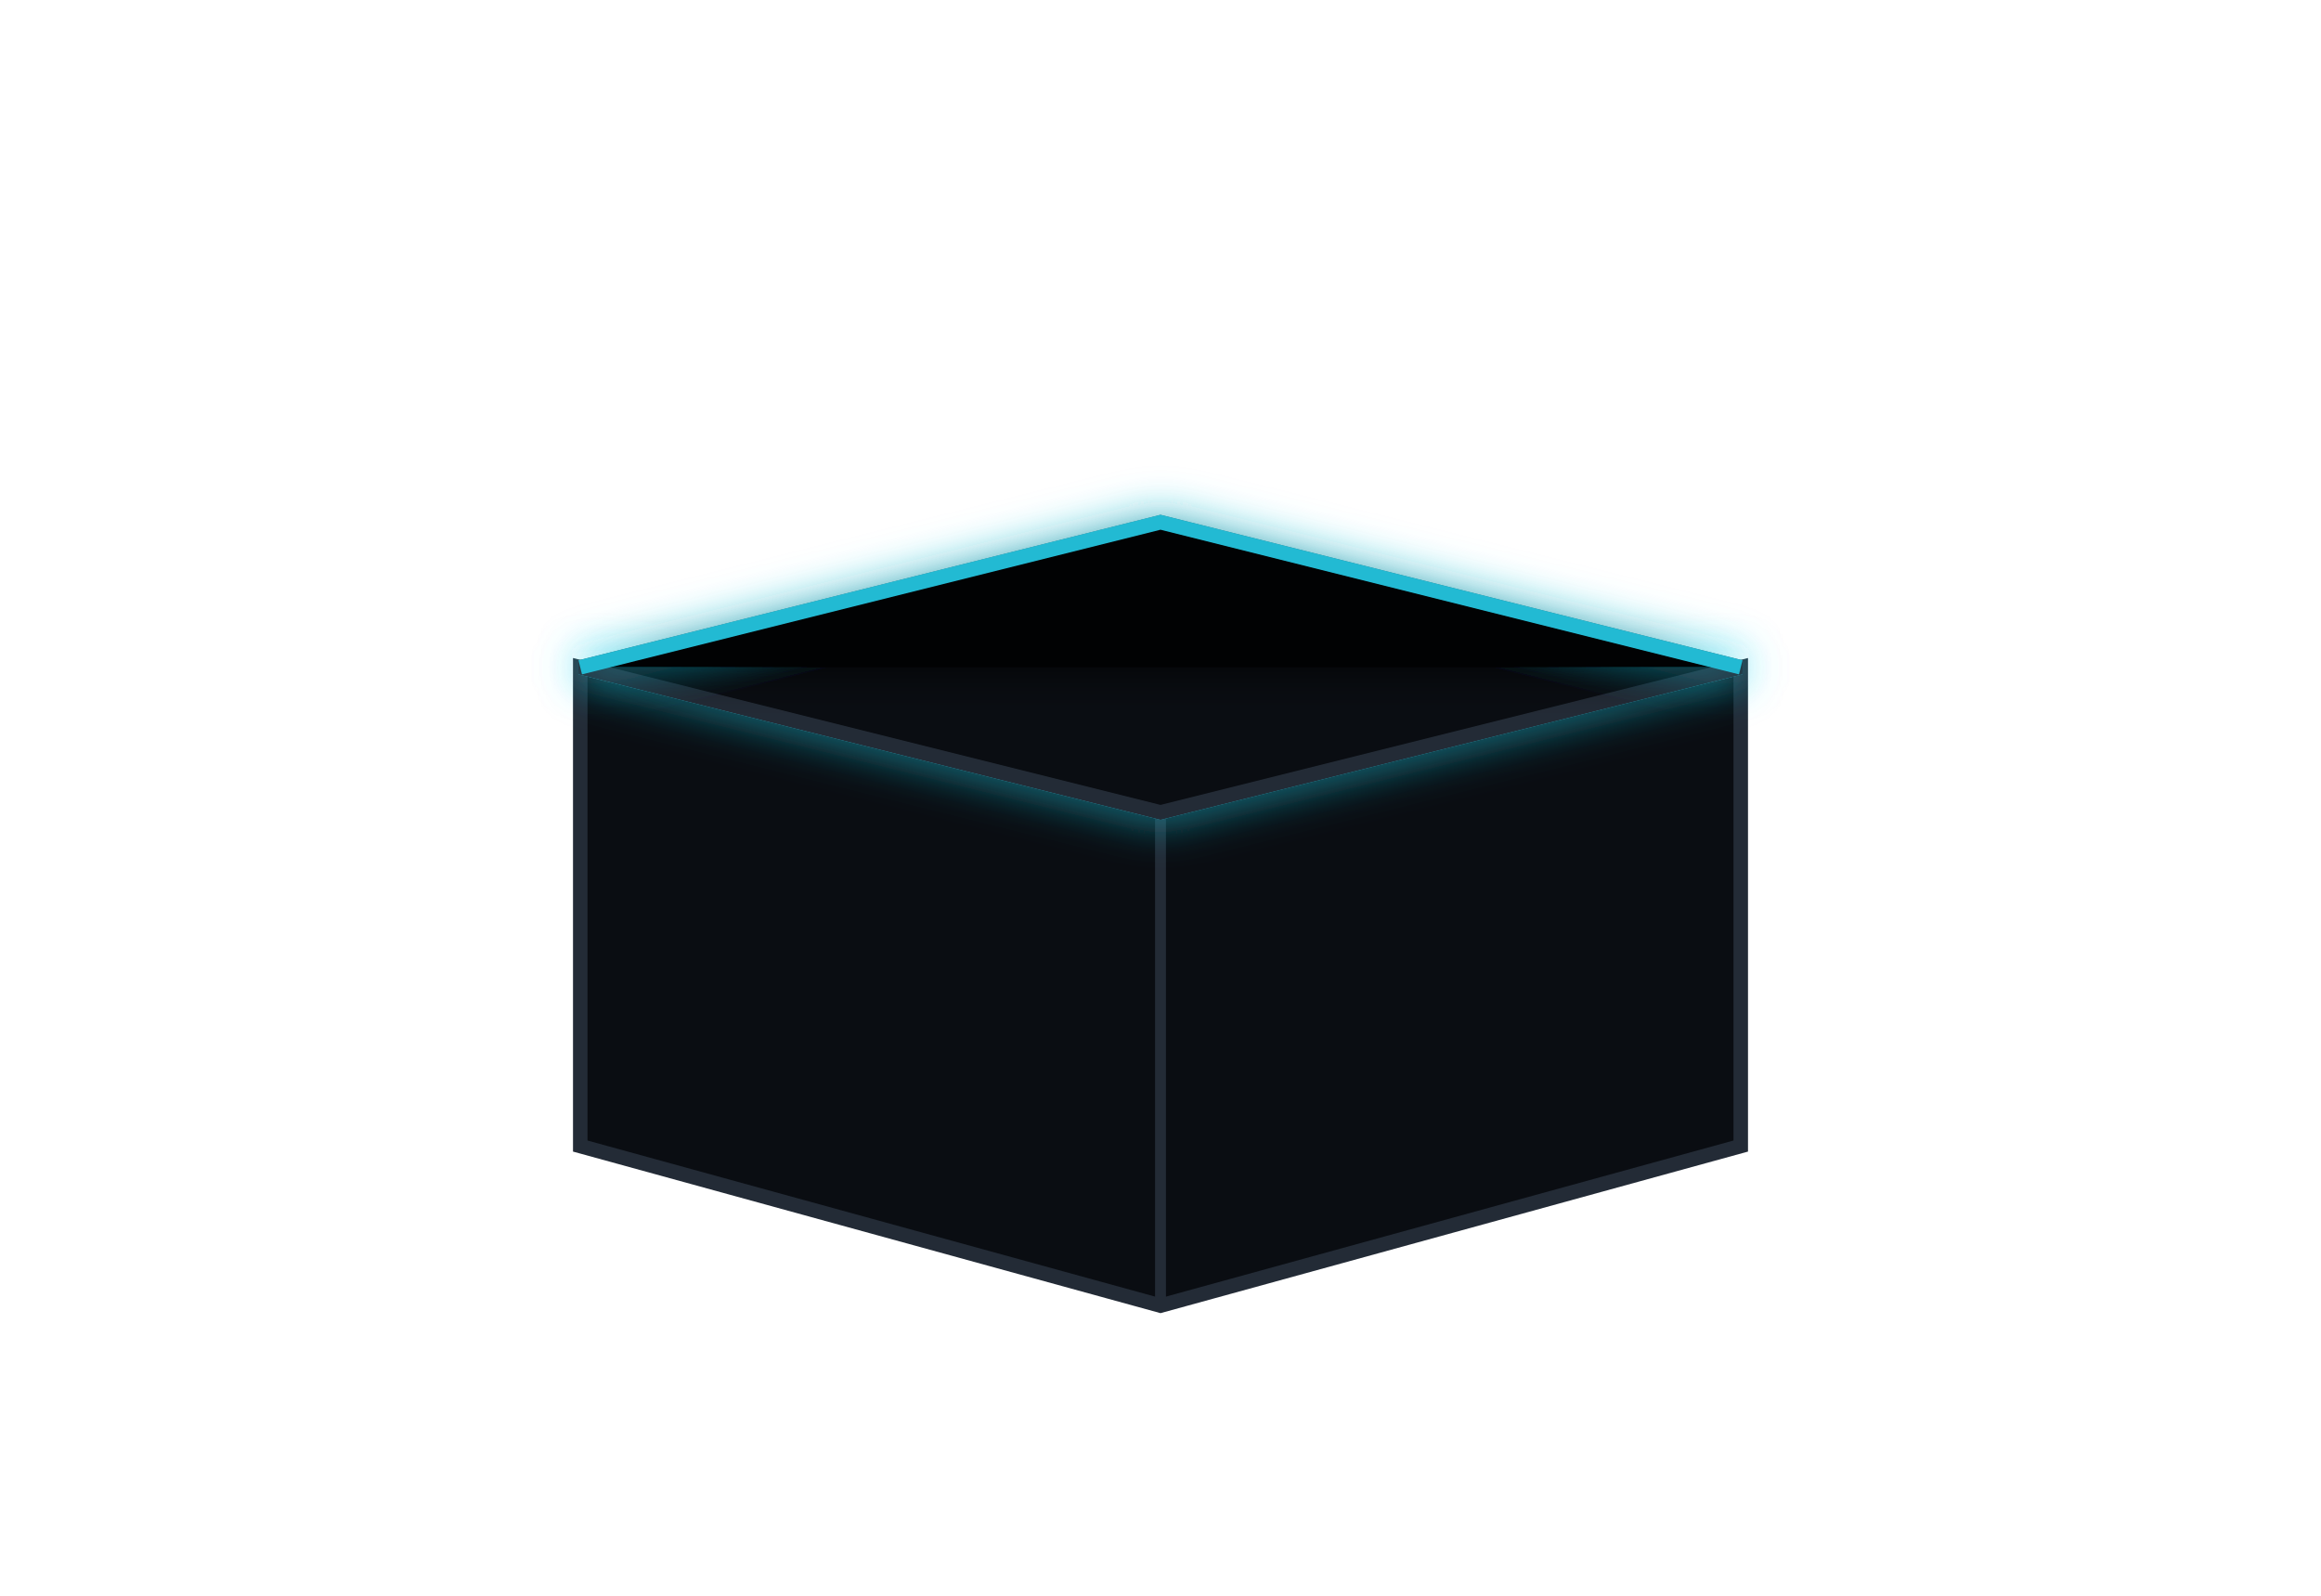
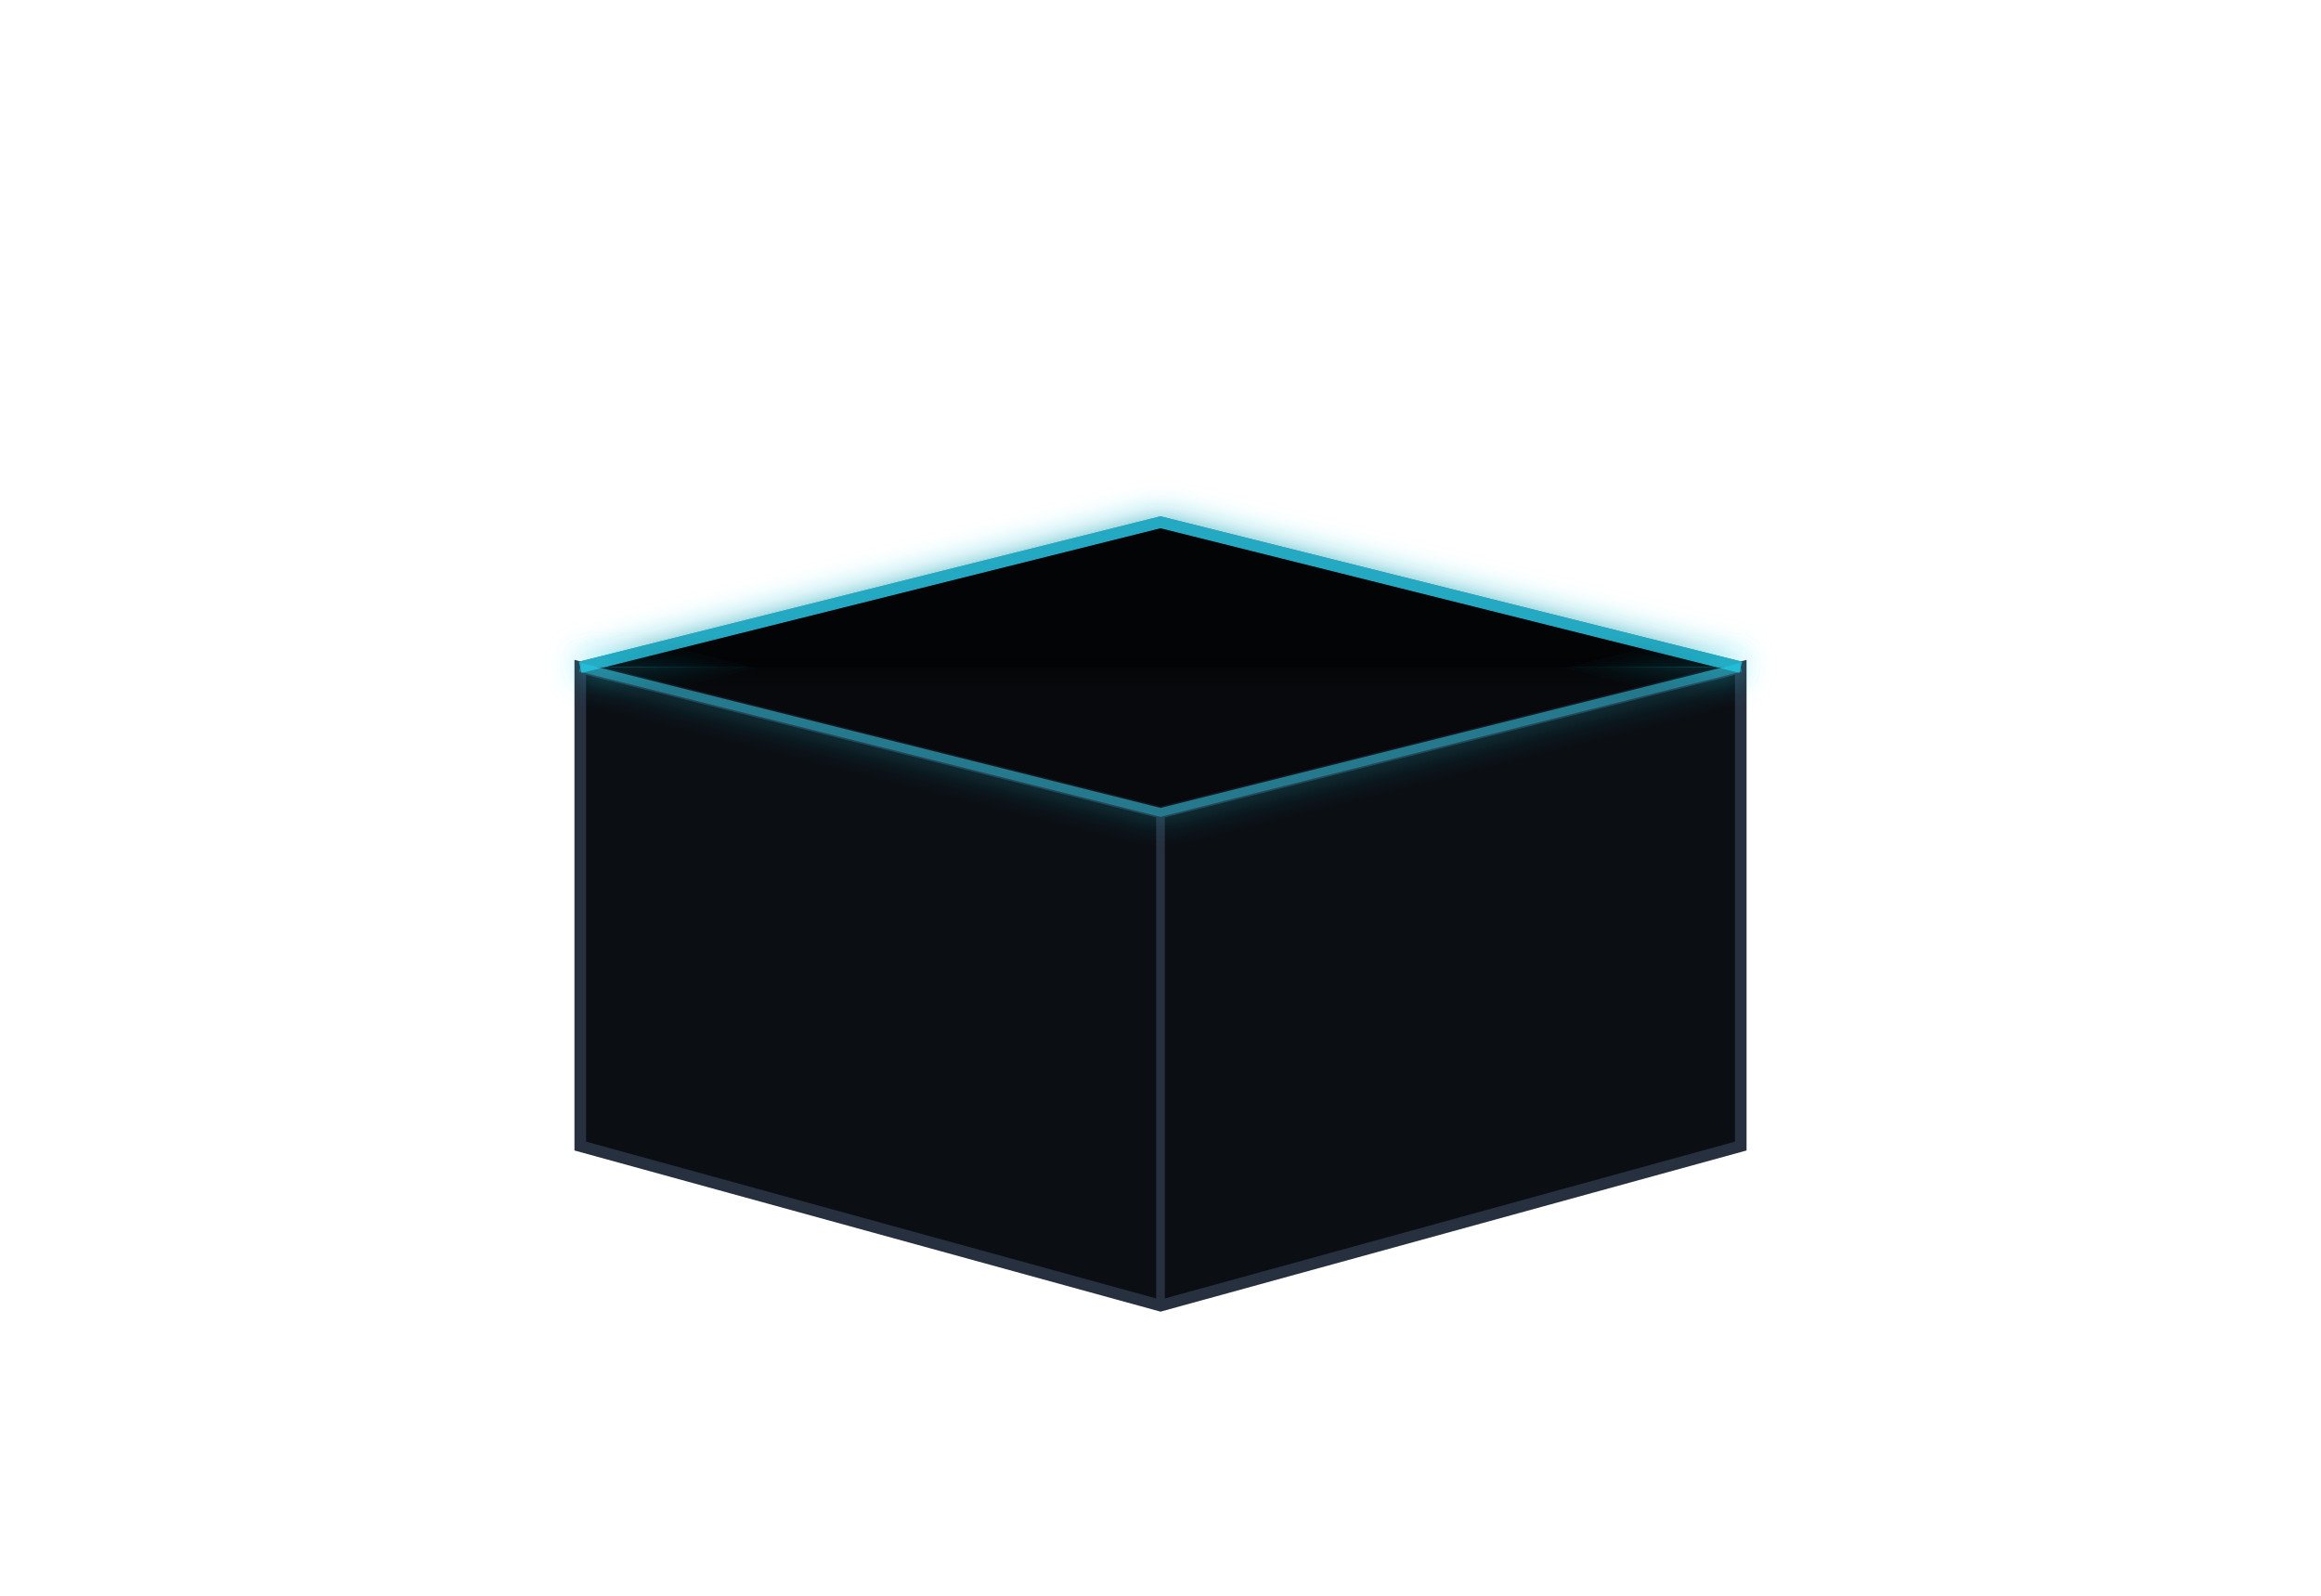
<svg xmlns="http://www.w3.org/2000/svg" viewBox="0 0 320 220">
  <defs>
    <filter id="glow" x="-60%" y="-60%" width="220%" height="220%">
-       <feGaussianBlur stdDeviation="3" result="b" />
+       <feGaussianBlur stdDeviation="2.2" result="b" />
      <feMerge>
        <feMergeNode in="b" />
        <feMergeNode in="SourceGraphic" />
      </feMerge>
    </filter>
+     <linearGradient id="robe" x1="0" y1="0" x2="0" y2="1">
+       <stop offset="0" stop-color="#232c3d" />
+       <stop offset="1" stop-color="#10141c" />
+     </linearGradient>
+     <linearGradient id="hat" x1="0" y1="0" x2="0" y2="1">
+       <stop offset="0" stop-color="#1a2233" />
+       <stop offset="1" stop-color="#121722" />
+     </linearGradient>
  </defs>
-   <path d="M80,92 L160,112 L240,92 L240,158 L160,180 L80,158 Z" fill="#0a0d12" stroke="#232b36" stroke-width="2" />
-   <path d="M160,112 L160,180 M80,92 L80,158 M240,92 L240,158" stroke="#232b36" stroke-width="1.5" />
-   <path d="M80,92 L160,112 L240,92" stroke="#22d3ee" stroke-width="2" opacity="0.85" filter="url(#glow)" />
-   <g transform="rotate(0 80 92)">
-     <path d="M80,92 L160,72 L240,92 L160,112 Z" fill="#0a0d12" stroke="#232b36" stroke-width="2" />
-     <path d="M80,92 L160,72 L240,92" stroke="#22d3ee" stroke-width="2" opacity="0.85" filter="url(#glow)" />
-   </g>
+   <path d="M80,92 L160,112 L240,92 L240,158 L160,180 L80,158 Z" fill="#0b0e13" stroke="#26303e" stroke-width="1.6" />
+   <path d="M160,112 L160,180 M80,92 L80,158 M240,92 L240,158" stroke="#26303e" stroke-width="1.2" />
+   <path d="M80,92 L160,72 L240,92 L160,112 Z" fill="#0d1117" stroke="#26303e" stroke-width="1.6" />
+   <path d="M80,92 L160,72 L240,92" stroke="#22d3ee" stroke-width="1.6" opacity="0.75" filter="url(#glow)" />
+   <path d="M80,92 L160,112 L240,92" stroke="#22d3ee" stroke-width="1.2" opacity="0.45" filter="url(#glow)" />
</svg>
